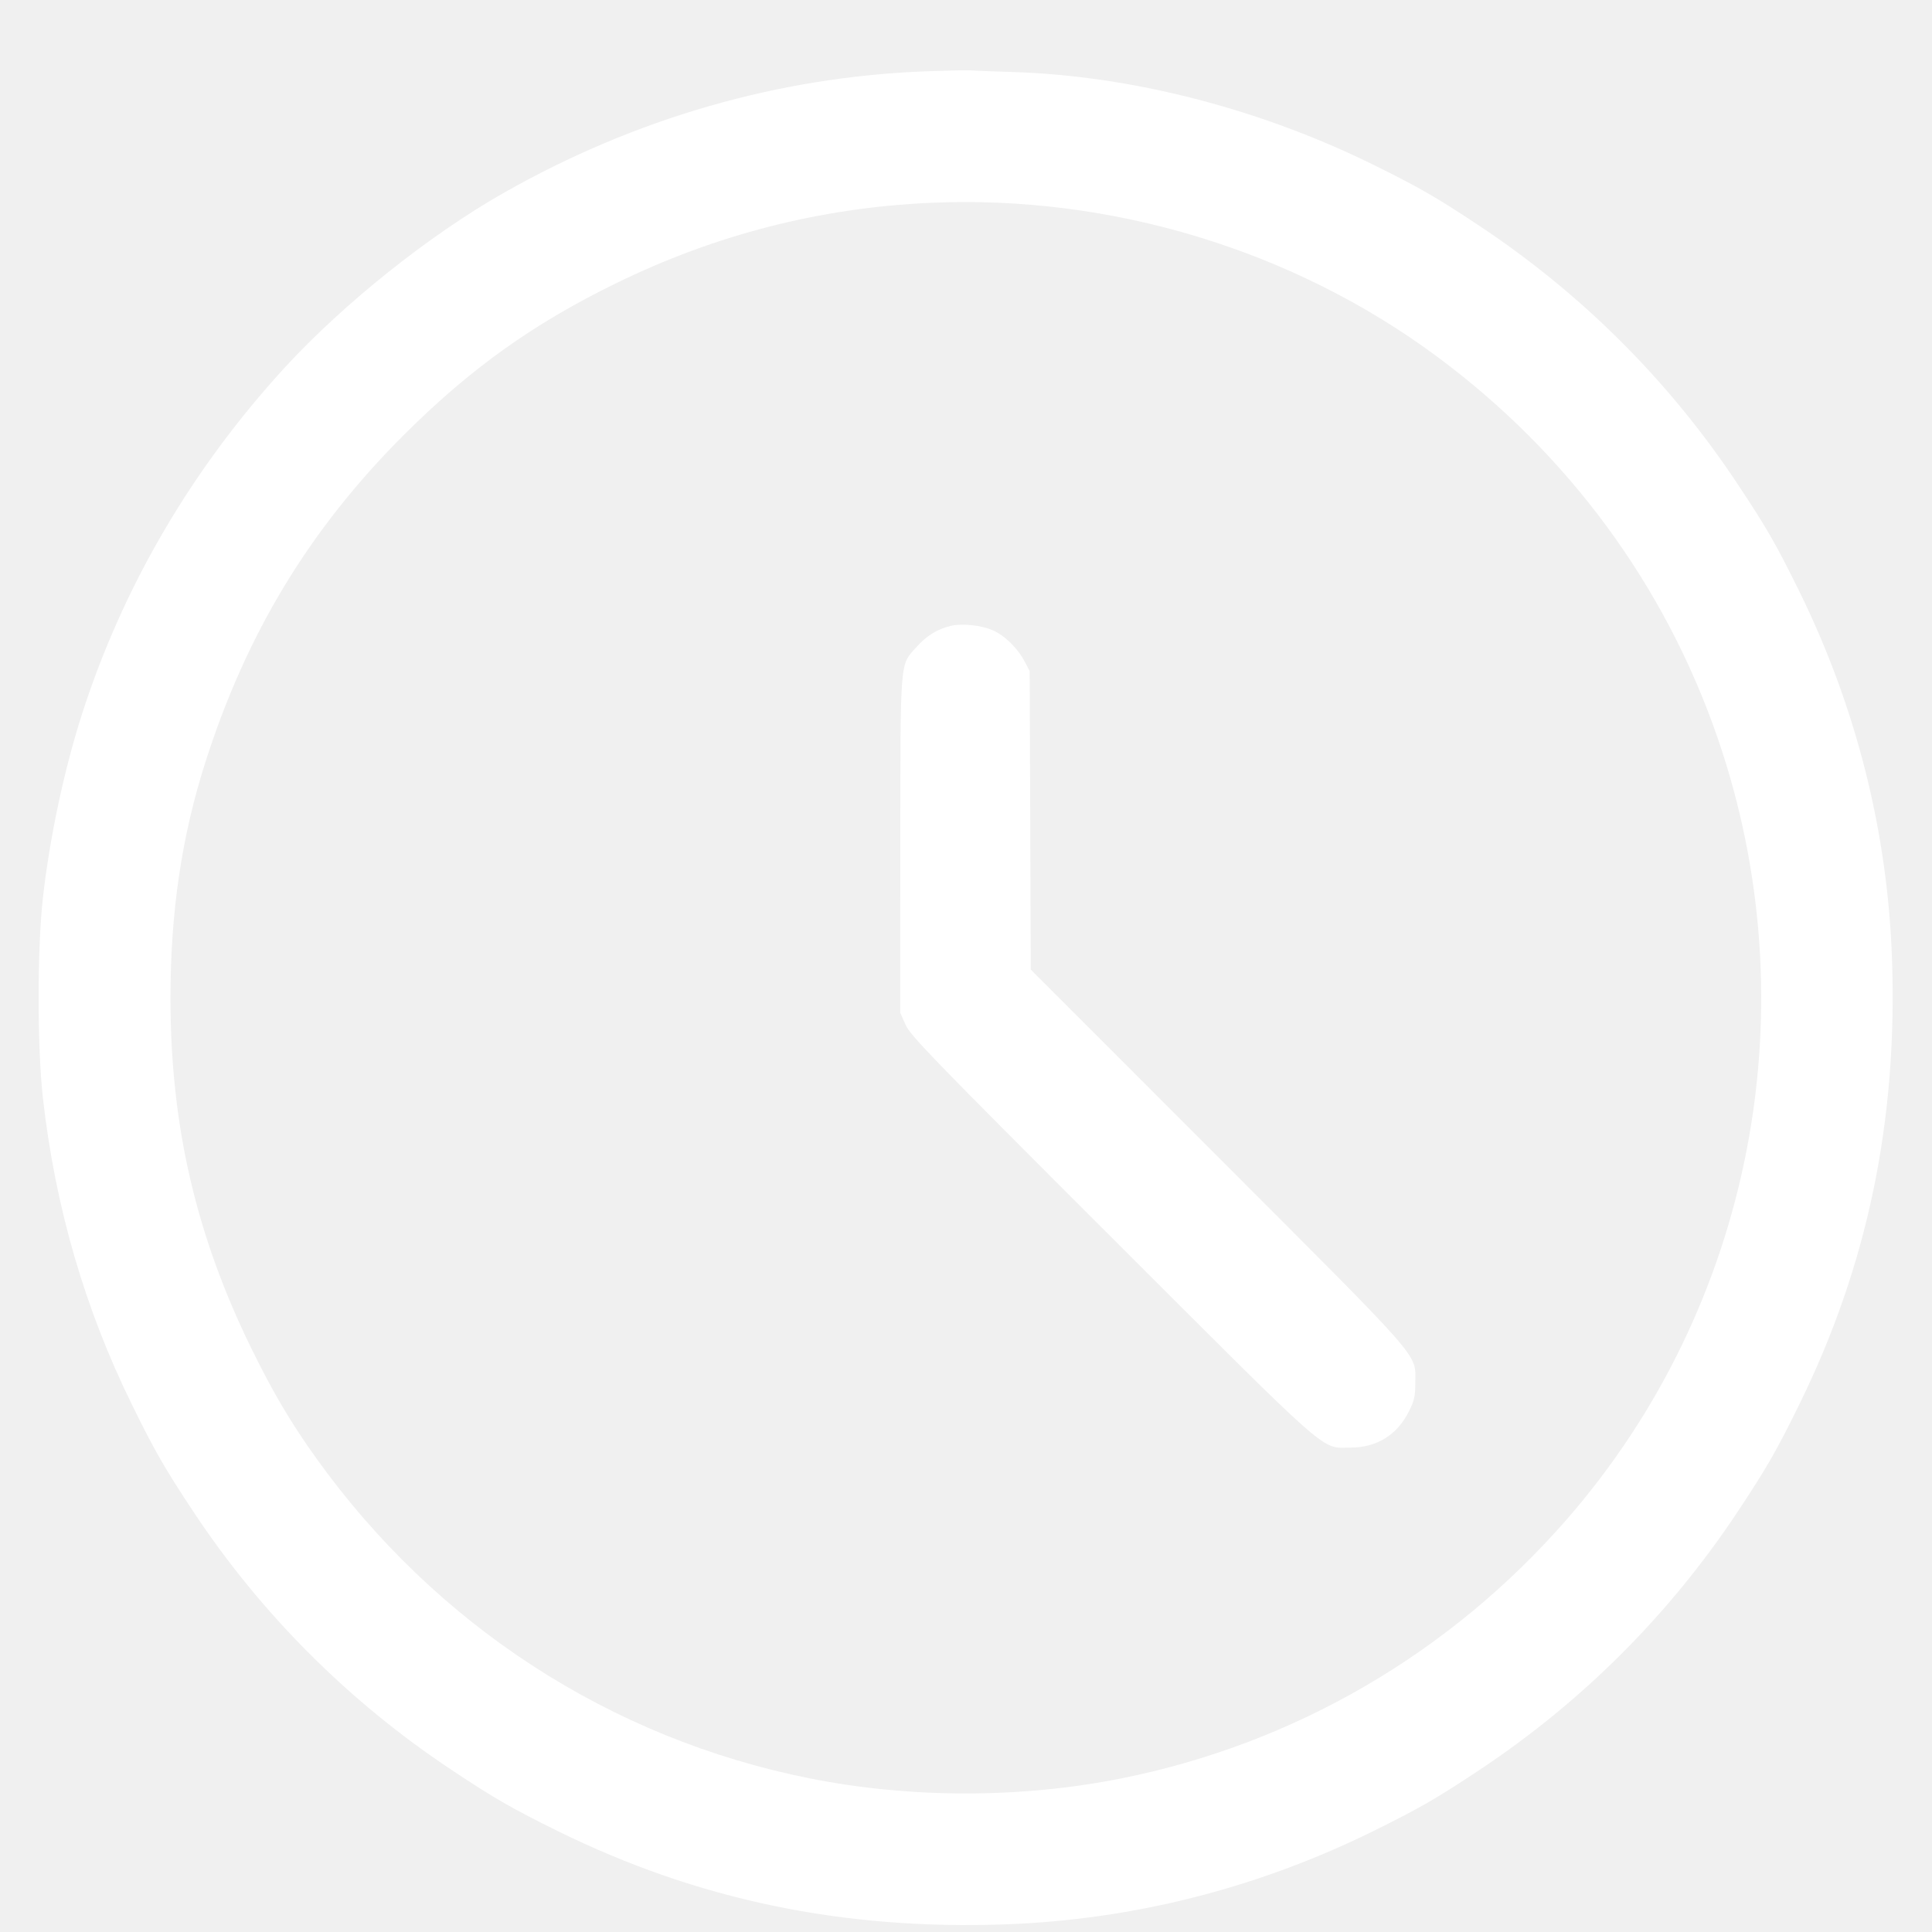
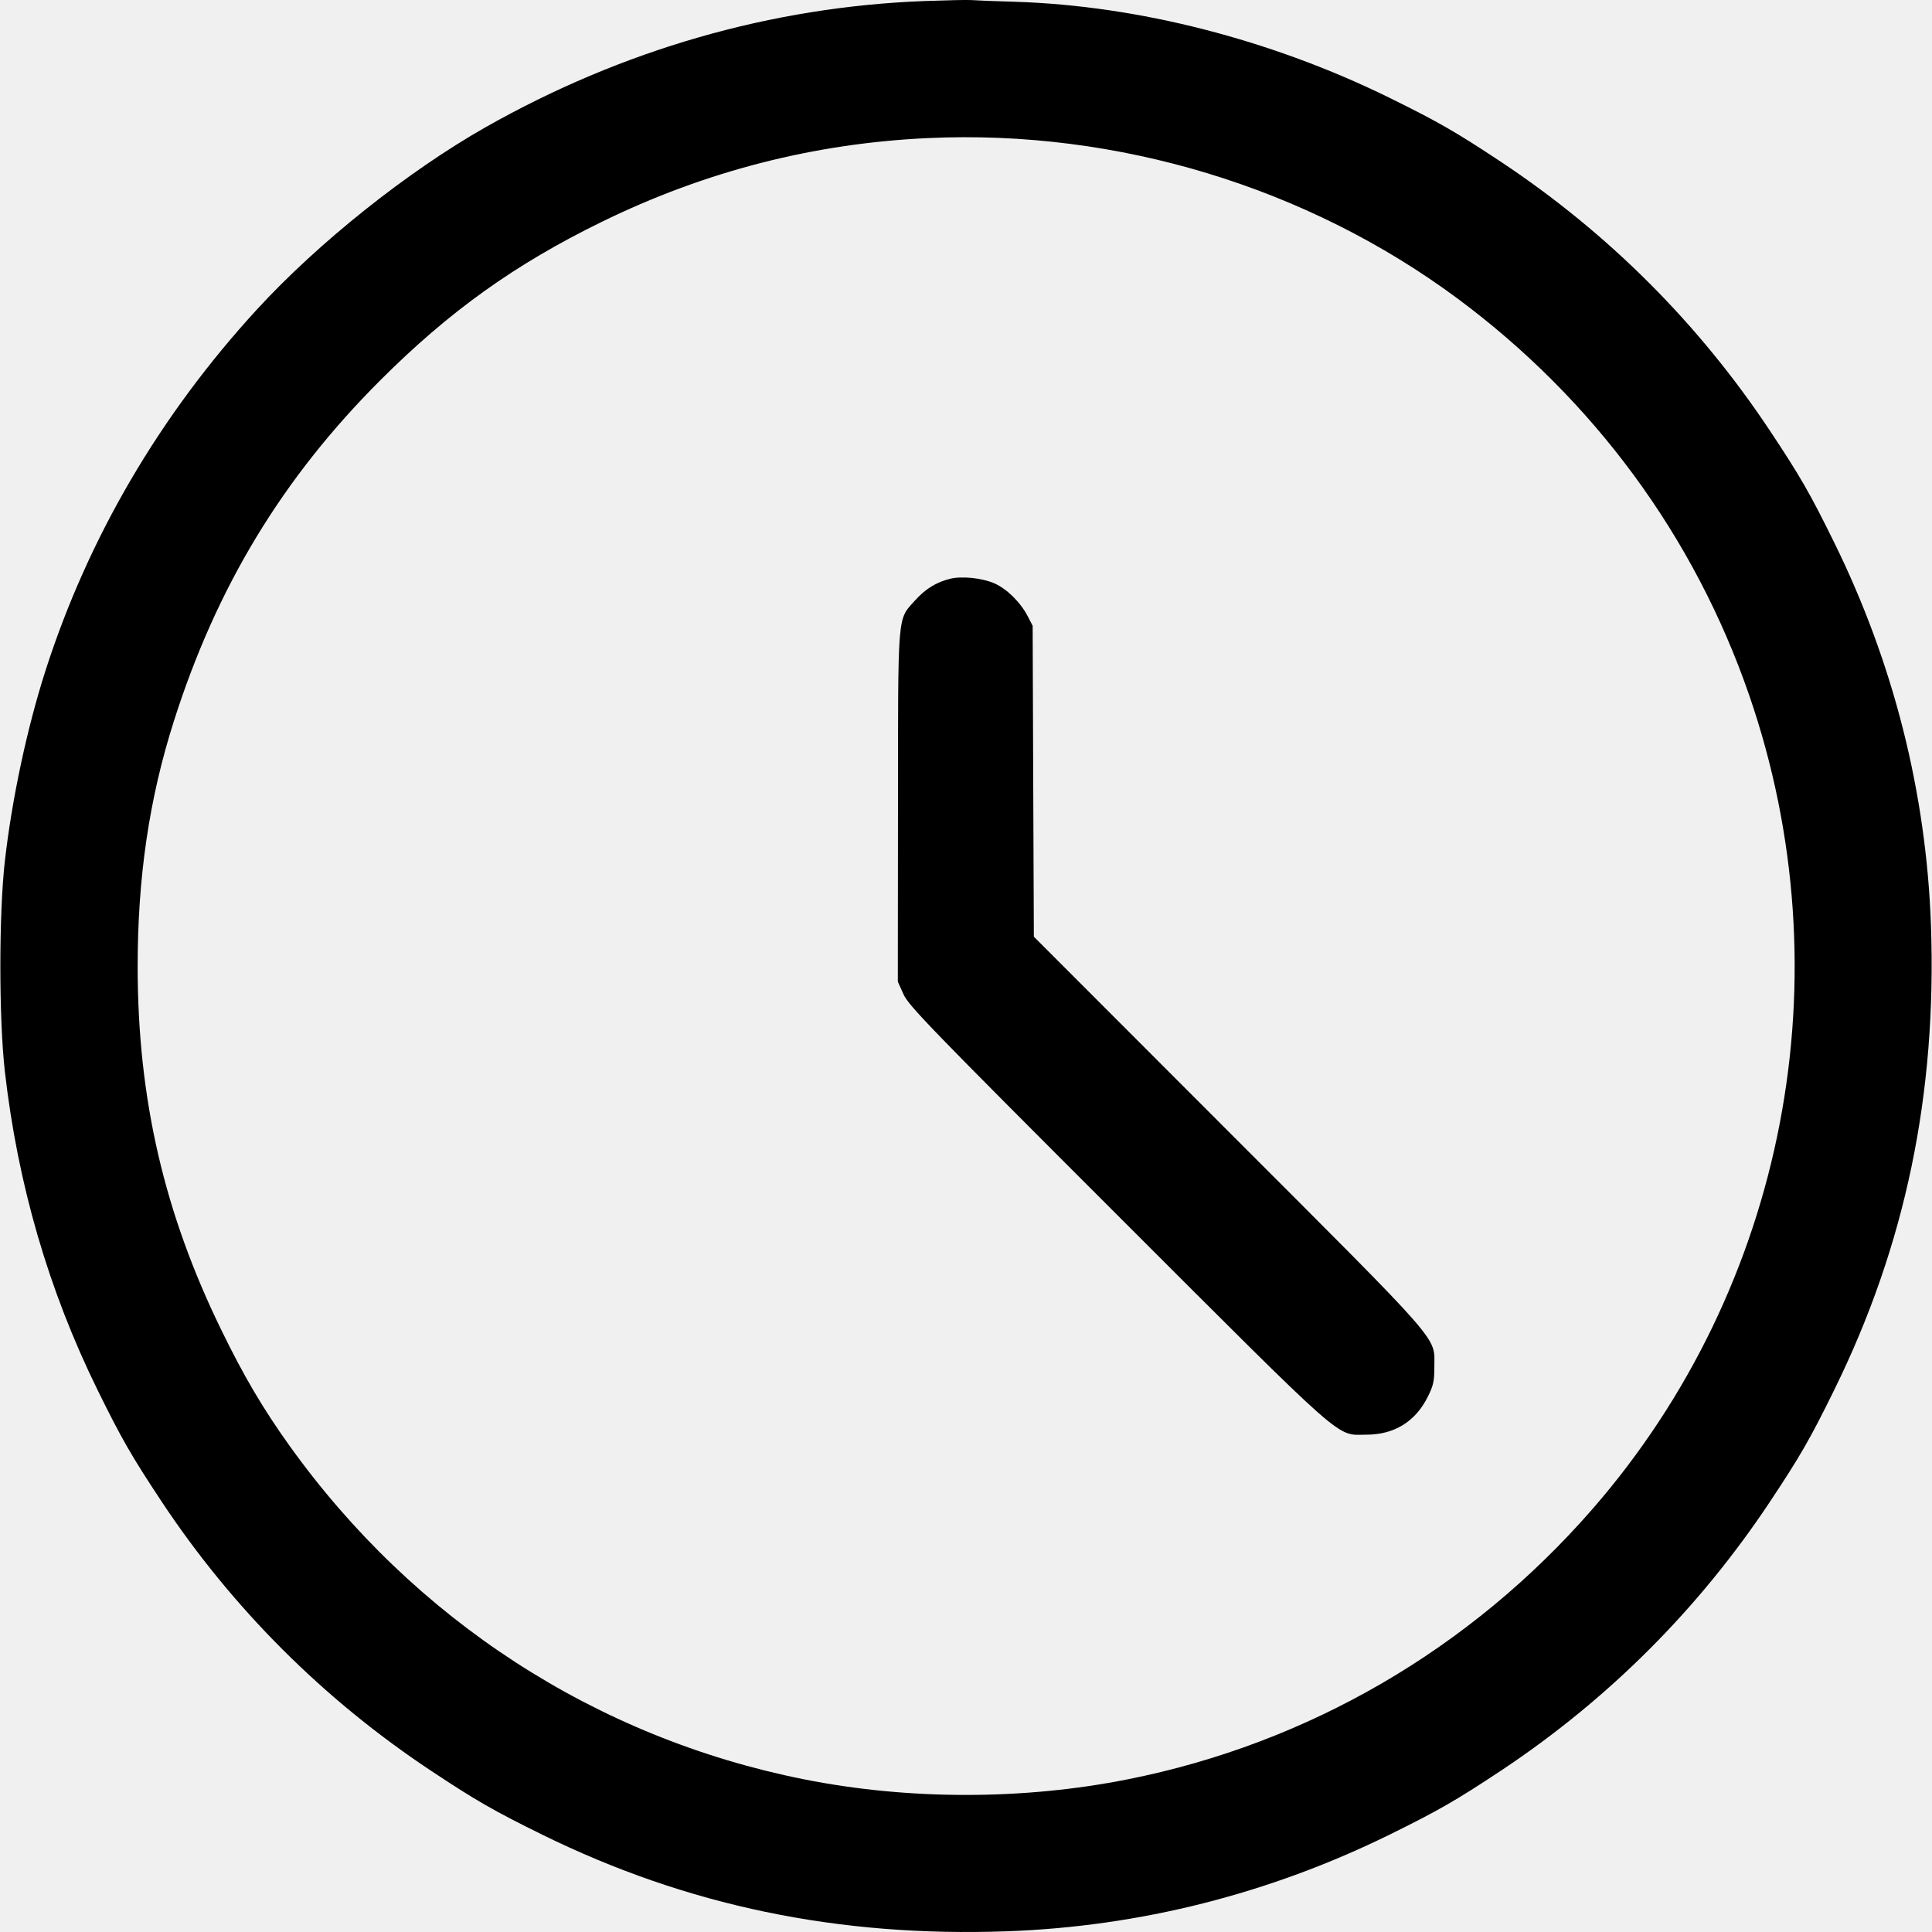
- <svg xmlns="http://www.w3.org/2000/svg" width="25" height="25" viewBox="0 0 25 25" fill="none">
-   <path fill-rule="evenodd" clip-rule="evenodd" d="M11.977 0.923C10.079 0.995 8.223 1.529 6.525 2.492C5.558 3.04 4.449 3.925 3.686 4.755C2.483 6.067 1.593 7.586 1.062 9.238C0.831 9.955 0.644 10.834 0.556 11.61C0.481 12.264 0.481 13.562 0.556 14.216C0.715 15.618 1.099 16.941 1.709 18.179C2.003 18.778 2.131 19 2.503 19.562C3.38 20.886 4.513 22.019 5.845 22.904C6.405 23.276 6.627 23.403 7.23 23.7C9.03 24.585 10.909 24.976 13.008 24.901C14.654 24.842 16.262 24.436 17.759 23.7C18.361 23.403 18.583 23.276 19.143 22.904C20.476 22.018 21.601 20.894 22.485 19.562C22.857 19.001 22.985 18.78 23.281 18.177C24.166 16.377 24.557 14.498 24.482 12.399C24.424 10.753 24.017 9.145 23.281 7.648C22.985 7.046 22.857 6.824 22.485 6.264C21.601 4.932 20.476 3.808 19.143 2.922C18.583 2.55 18.361 2.423 17.759 2.126C16.29 1.404 14.637 0.98 13.106 0.932C12.852 0.924 12.607 0.915 12.562 0.911C12.517 0.907 12.254 0.913 11.977 0.923ZM12.032 2.625C10.611 2.689 9.254 3.037 7.966 3.668C6.892 4.193 6.076 4.778 5.218 5.636C4.004 6.85 3.187 8.2 2.656 9.868C2.349 10.831 2.205 11.811 2.206 12.927C2.207 14.562 2.535 15.98 3.249 17.441C3.527 18.009 3.763 18.41 4.09 18.866C5.64 21.032 7.899 22.498 10.482 23.013C11.78 23.272 13.209 23.272 14.507 23.013C16.747 22.566 18.764 21.394 20.277 19.657C22.682 16.897 23.427 13.026 22.224 9.543C21.544 7.574 20.292 5.872 18.599 4.617C16.734 3.234 14.375 2.518 12.032 2.625ZM12.297 8.1C12.124 8.144 11.991 8.226 11.861 8.371C11.642 8.614 11.652 8.49 11.65 10.935L11.649 13.105L11.719 13.262C11.783 13.403 12.055 13.685 14.379 16.007C17.27 18.896 17.084 18.732 17.471 18.732C17.815 18.732 18.078 18.57 18.231 18.264C18.302 18.123 18.314 18.068 18.314 17.892C18.313 17.503 18.46 17.672 15.757 14.966L13.338 12.546L13.331 10.615L13.324 8.684L13.26 8.562C13.171 8.39 12.999 8.221 12.845 8.155C12.691 8.089 12.441 8.064 12.297 8.1Z" fill="white" />
+ <svg xmlns="http://www.w3.org/2000/svg" height="24.0pt" stroke-miterlimit="10" style="fill-rule:nonzero;clip-rule:evenodd;stroke-linecap:round;stroke-linejoin:round;" version="1.1" viewBox="0 0 24 24" width="24.0pt" xml:space="preserve">
+   <defs />
+   <g id="Sans-titre">
+     <path d="M11.482 0.013C9.583 0.085 7.728 0.619 6.029 1.582C5.062 2.131 3.953 3.015 3.191 3.845C1.987 5.157 1.097 6.676 0.566 8.328C0.336 9.045 0.148 9.924 0.06 10.7C-0.014 11.354-0.014 12.652 0.06 13.306C0.219 14.708 0.604 16.031 1.213 17.269C1.507 17.868 1.635 18.09 2.007 18.652C2.885 19.977 4.017 21.109 5.35 21.994C5.91 22.366 6.131 22.493 6.734 22.79C8.534 23.675 10.413 24.066 12.512 23.991C14.158 23.932 15.767 23.526 17.263 22.79C17.866 22.493 18.087 22.366 18.648 21.994C19.981 21.108 21.105 19.984 21.989 18.652C22.362 18.091 22.489 17.87 22.785 17.267C23.671 15.467 24.061 13.588 23.987 11.49C23.928 9.843 23.521 8.235 22.785 6.739C22.489 6.136 22.362 5.915 21.989 5.354C21.105 4.022 19.981 2.898 18.648 2.012C18.087 1.64 17.866 1.513 17.263 1.216C15.795 0.494 14.142 0.07 12.611 0.022C12.356 0.015 12.111 0.005 12.067 0.001C12.022-0.003 11.759 0.003 11.482 0.013ZM11.536 1.715C10.115 1.779 8.759 2.127 7.471 2.758C6.397 3.283 5.58 3.868 4.722 4.726C3.508 5.94 2.691 7.29 2.16 8.958C1.853 9.921 1.709 10.901 1.71 12.017C1.712 13.652 2.039 15.07 2.754 16.531C3.031 17.099 3.268 17.5 3.594 17.956C5.144 20.122 7.404 21.588 9.986 22.103C11.284 22.362 12.713 22.362 14.011 22.103C16.252 21.657 18.268 20.484 19.781 18.747C22.186 15.987 22.931 12.116 21.728 8.633C21.048 6.664 19.796 4.962 18.104 3.707C16.238 2.324 13.879 1.608 11.536 1.715ZM11.801 7.19C11.628 7.234 11.495 7.316 11.365 7.461C11.146 7.705 11.156 7.58 11.155 10.025L11.153 12.195L11.224 12.352C11.287 12.493 11.56 12.775 13.883 15.097C16.774 17.986 16.588 17.822 16.975 17.822C17.319 17.822 17.582 17.66 17.735 17.354C17.806 17.213 17.818 17.158 17.818 16.982C17.817 16.593 17.965 16.762 15.261 14.056L12.843 11.636L12.835 9.705L12.828 7.774L12.765 7.652C12.676 7.48 12.503 7.311 12.349 7.245C12.195 7.179 11.945 7.154 11.801 7.19Z" fill="#000000" fill-rule="evenodd" opacity="1" stroke="none" />
+   </g>
</svg>
